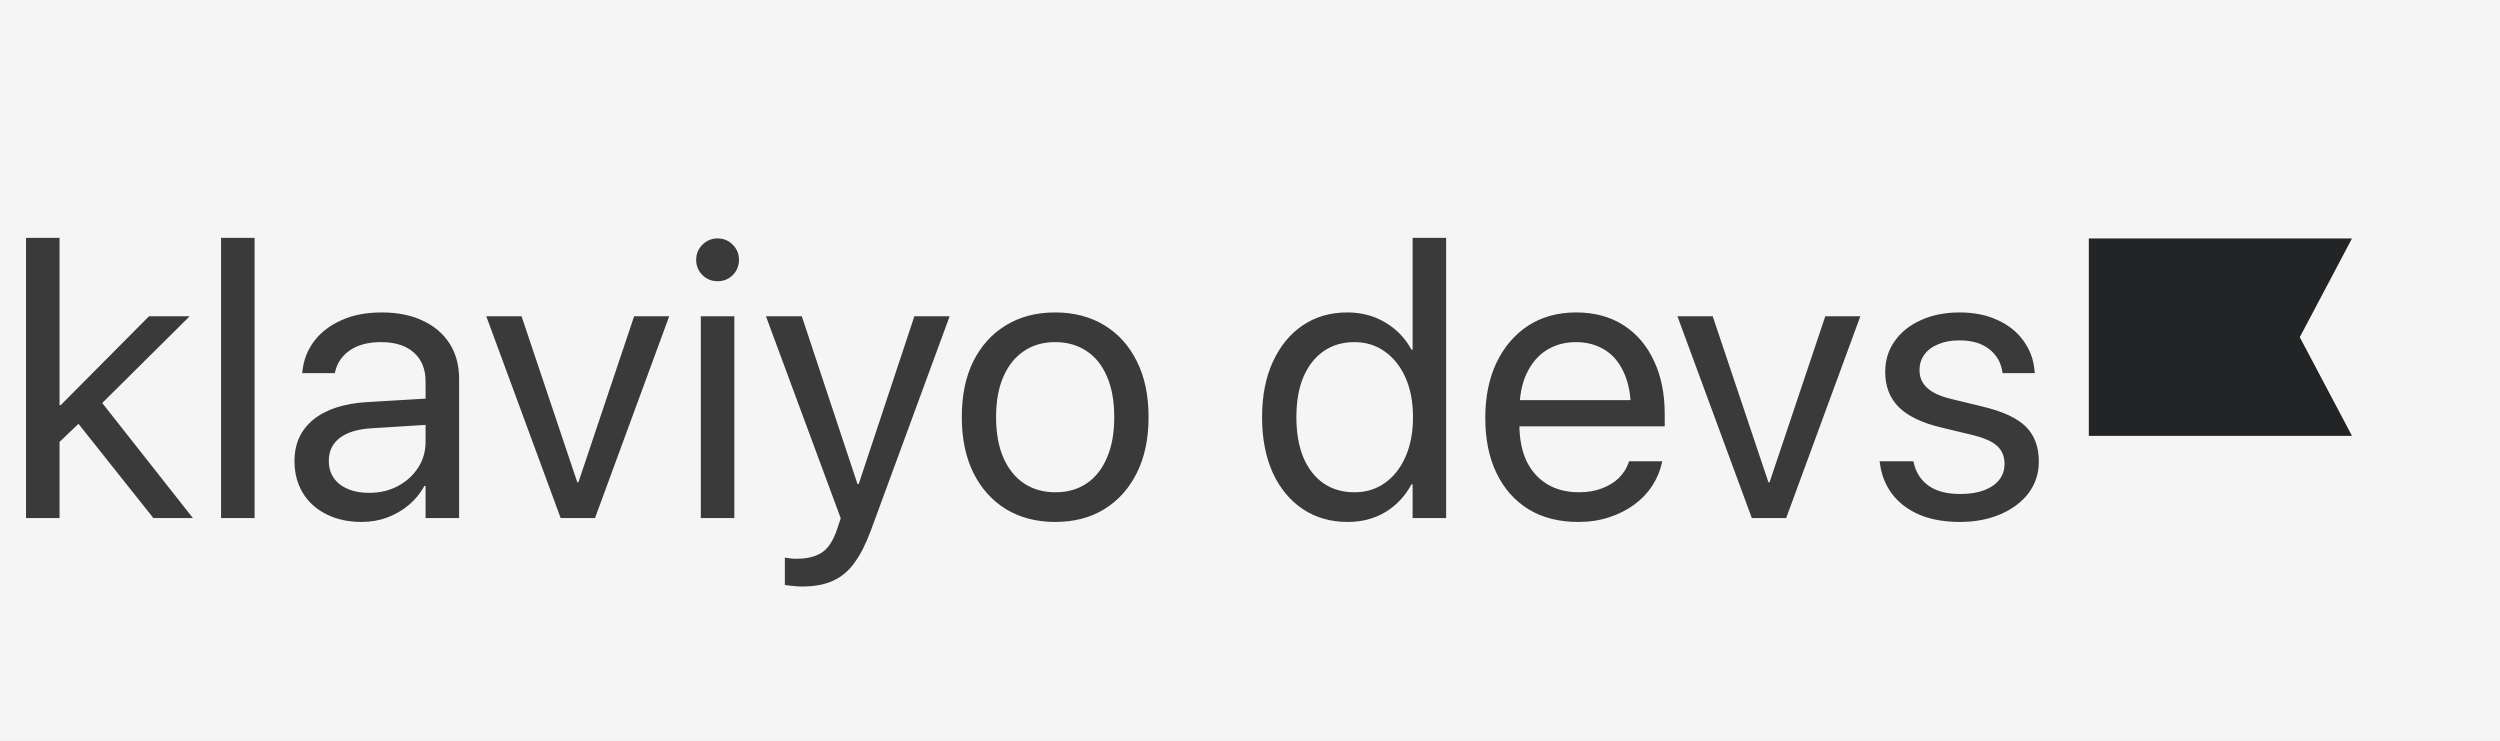
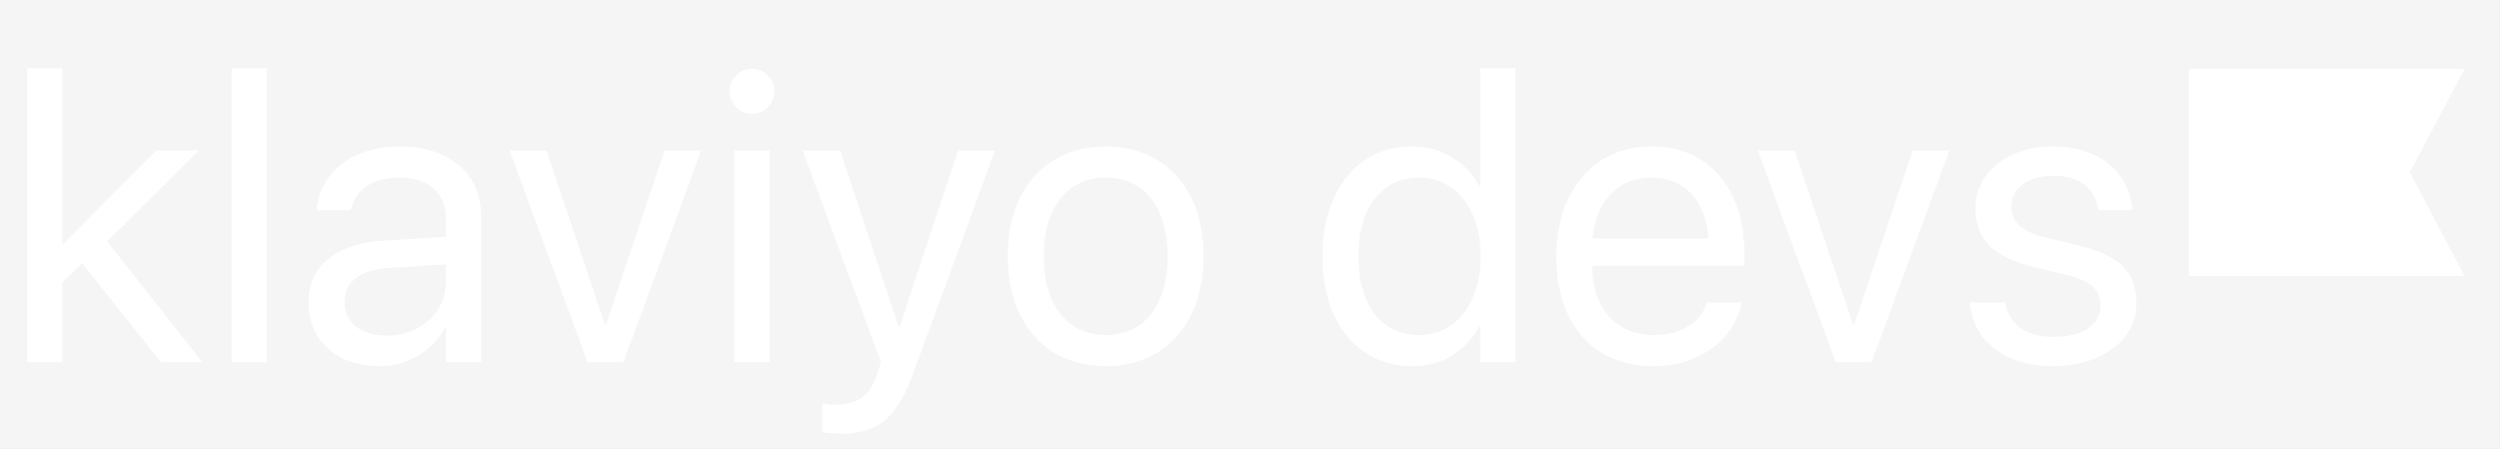
- <svg xmlns="http://www.w3.org/2000/svg" width="152" height="45" viewBox="0 0 152 45" fill="none">
-   <rect width="152" height="45" fill="#F5F5F5" />
-   <path d="M1.582 31.5V14.461H3.621V31.5H1.582ZM9.328 31.5L4.641 25.605L6.023 24.258L11.73 31.5H9.328ZM3.199 27.27L3.188 24.633H3.691L9.059 19.23H11.531L5.719 24.996L5.496 25.078L3.199 27.27ZM13.441 31.5V14.461H15.48V31.5H13.441ZM21.984 31.734C21.188 31.734 20.48 31.582 19.863 31.277C19.246 30.973 18.766 30.543 18.422 29.988C18.078 29.426 17.906 28.777 17.906 28.043V28.02C17.906 26.965 18.293 26.125 19.066 25.5C19.848 24.875 20.945 24.523 22.359 24.445L26.895 24.176V25.77L22.594 26.039C21.758 26.086 21.113 26.281 20.66 26.625C20.215 26.969 19.992 27.43 19.992 28.008V28.031C19.992 28.625 20.215 29.098 20.66 29.449C21.113 29.793 21.707 29.965 22.441 29.965C23.09 29.965 23.672 29.828 24.188 29.555C24.703 29.281 25.113 28.91 25.418 28.441C25.723 27.973 25.875 27.445 25.875 26.859V23.191C25.875 22.449 25.641 21.867 25.172 21.445C24.703 21.016 24.035 20.801 23.168 20.801C22.395 20.801 21.766 20.965 21.281 21.293C20.805 21.621 20.504 22.055 20.379 22.594L20.355 22.688H18.375L18.387 22.57C18.457 21.898 18.691 21.293 19.09 20.754C19.496 20.215 20.047 19.789 20.742 19.477C21.438 19.156 22.258 18.996 23.203 18.996C24.18 18.996 25.016 19.164 25.711 19.5C26.414 19.828 26.957 20.293 27.34 20.895C27.723 21.496 27.914 22.211 27.914 23.039V31.5H25.875V29.543H25.805C25.562 29.988 25.246 30.375 24.855 30.703C24.465 31.031 24.027 31.285 23.543 31.465C23.059 31.645 22.539 31.734 21.984 31.734ZM34.09 31.5L29.566 19.23H31.711L35.098 29.32H35.168L38.555 19.23H40.688L36.176 31.5H34.09ZM42.609 31.5V19.23H44.648V31.5H42.609ZM43.629 17.098C43.27 17.098 42.961 16.973 42.703 16.723C42.453 16.465 42.328 16.156 42.328 15.797C42.328 15.438 42.453 15.133 42.703 14.883C42.961 14.625 43.27 14.496 43.629 14.496C43.996 14.496 44.305 14.625 44.555 14.883C44.805 15.133 44.93 15.438 44.93 15.797C44.93 16.156 44.805 16.465 44.555 16.723C44.305 16.973 43.996 17.098 43.629 17.098ZM48.773 35.66C48.594 35.66 48.406 35.648 48.211 35.625C48.023 35.609 47.859 35.59 47.719 35.566V33.902C47.812 33.918 47.918 33.934 48.035 33.949C48.16 33.965 48.285 33.973 48.41 33.973C49.051 33.973 49.562 33.852 49.945 33.609C50.328 33.375 50.641 32.91 50.883 32.215L51.117 31.512L46.57 19.23H48.75L52.336 30.035L51.832 29.426H52.5L52.008 30.035L55.594 19.23H57.738L52.945 32.262C52.648 33.066 52.316 33.719 51.949 34.219C51.59 34.719 51.156 35.082 50.648 35.309C50.141 35.543 49.516 35.66 48.773 35.66ZM64.16 31.734C63.02 31.734 62.023 31.477 61.172 30.961C60.32 30.438 59.656 29.699 59.18 28.746C58.711 27.793 58.477 26.668 58.477 25.371V25.348C58.477 24.035 58.711 22.906 59.18 21.961C59.656 21.016 60.32 20.285 61.172 19.77C62.023 19.254 63.016 18.996 64.148 18.996C65.289 18.996 66.285 19.254 67.137 19.77C67.988 20.285 68.648 21.016 69.117 21.961C69.594 22.906 69.832 24.035 69.832 25.348V25.371C69.832 26.676 69.594 27.805 69.117 28.758C68.648 29.703 67.988 30.438 67.137 30.961C66.293 31.477 65.301 31.734 64.16 31.734ZM64.172 29.93C64.906 29.93 65.539 29.75 66.07 29.391C66.602 29.031 67.012 28.512 67.301 27.832C67.598 27.152 67.746 26.332 67.746 25.371V25.348C67.746 24.387 67.598 23.566 67.301 22.887C67.012 22.207 66.598 21.691 66.059 21.34C65.519 20.98 64.883 20.801 64.148 20.801C63.43 20.801 62.801 20.98 62.262 21.34C61.723 21.699 61.305 22.219 61.008 22.898C60.711 23.57 60.562 24.387 60.562 25.348V25.371C60.562 26.332 60.711 27.152 61.008 27.832C61.305 28.512 61.723 29.031 62.262 29.391C62.801 29.75 63.438 29.93 64.172 29.93ZM81.938 31.734C80.898 31.734 79.988 31.473 79.207 30.949C78.426 30.426 77.816 29.688 77.379 28.734C76.949 27.773 76.734 26.652 76.734 25.371V25.359C76.734 24.07 76.953 22.949 77.391 21.996C77.828 21.043 78.434 20.305 79.207 19.781C79.981 19.258 80.883 18.996 81.914 18.996C82.773 18.996 83.543 19.199 84.223 19.605C84.91 20.012 85.441 20.562 85.816 21.258H85.887V14.461H87.926V31.5H85.887V29.449H85.816C85.434 30.16 84.91 30.719 84.246 31.125C83.582 31.531 82.812 31.734 81.938 31.734ZM82.348 29.93C83.051 29.93 83.668 29.742 84.199 29.367C84.738 28.984 85.156 28.453 85.453 27.773C85.758 27.086 85.91 26.285 85.91 25.371V25.359C85.91 24.438 85.758 23.637 85.453 22.957C85.148 22.277 84.731 21.75 84.199 21.375C83.668 20.992 83.051 20.801 82.348 20.801C81.621 20.801 80.992 20.988 80.461 21.363C79.938 21.73 79.531 22.254 79.242 22.934C78.961 23.605 78.82 24.414 78.82 25.359V25.371C78.82 26.309 78.961 27.121 79.242 27.809C79.531 28.488 79.938 29.012 80.461 29.379C80.992 29.746 81.621 29.93 82.348 29.93ZM95.953 31.734C94.781 31.734 93.773 31.477 92.93 30.961C92.086 30.438 91.438 29.703 90.984 28.758C90.531 27.812 90.305 26.699 90.305 25.418V25.406C90.305 24.133 90.531 23.016 90.984 22.055C91.445 21.094 92.086 20.344 92.906 19.805C93.734 19.266 94.707 18.996 95.824 18.996C96.941 18.996 97.902 19.254 98.707 19.77C99.512 20.285 100.129 21.008 100.559 21.938C100.996 22.859 101.215 23.934 101.215 25.16V25.922H91.336V24.328H100.195L99.164 25.805V25.008C99.164 24.055 99.019 23.27 98.731 22.652C98.449 22.027 98.055 21.562 97.547 21.258C97.047 20.953 96.469 20.801 95.812 20.801C95.156 20.801 94.566 20.961 94.043 21.281C93.527 21.602 93.121 22.074 92.824 22.699C92.527 23.324 92.379 24.094 92.379 25.008V25.805C92.379 26.672 92.523 27.414 92.812 28.031C93.109 28.641 93.527 29.109 94.066 29.438C94.613 29.766 95.258 29.93 96 29.93C96.523 29.93 96.988 29.852 97.394 29.695C97.809 29.539 98.152 29.328 98.426 29.062C98.699 28.789 98.894 28.484 99.012 28.148L99.047 28.043H101.062L101.039 28.16C100.93 28.645 100.734 29.105 100.453 29.543C100.172 29.973 99.809 30.352 99.363 30.68C98.918 31.008 98.406 31.266 97.828 31.453C97.258 31.641 96.633 31.734 95.953 31.734ZM106.512 31.5L101.988 19.23H104.133L107.52 29.32H107.59L110.977 19.23H113.109L108.598 31.5H106.512ZM119.168 31.734C118.215 31.734 117.387 31.586 116.684 31.289C115.988 30.984 115.438 30.562 115.031 30.023C114.625 29.477 114.379 28.844 114.293 28.125L114.281 28.043H116.332L116.355 28.137C116.488 28.73 116.789 29.195 117.258 29.531C117.727 29.867 118.371 30.035 119.191 30.035C119.746 30.035 120.223 29.961 120.621 29.812C121.02 29.664 121.328 29.453 121.547 29.18C121.766 28.906 121.875 28.582 121.875 28.207V28.195C121.875 27.758 121.734 27.406 121.453 27.141C121.18 26.867 120.688 26.641 119.977 26.461L118.031 25.992C116.875 25.719 116.016 25.309 115.453 24.762C114.898 24.207 114.621 23.492 114.621 22.617V22.605C114.621 21.902 114.812 21.281 115.195 20.742C115.578 20.195 116.109 19.77 116.789 19.465C117.477 19.152 118.258 18.996 119.133 18.996C120.023 18.996 120.801 19.152 121.465 19.465C122.129 19.77 122.652 20.191 123.035 20.73C123.426 21.27 123.648 21.879 123.703 22.559L123.715 22.688H121.758L121.746 22.617C121.66 22.039 121.391 21.574 120.938 21.223C120.492 20.871 119.891 20.695 119.133 20.695C118.641 20.695 118.211 20.773 117.844 20.93C117.477 21.078 117.195 21.289 117 21.562C116.805 21.828 116.707 22.145 116.707 22.512V22.523C116.707 22.938 116.859 23.289 117.164 23.578C117.469 23.867 117.961 24.094 118.641 24.258L120.574 24.727C121.801 25.023 122.672 25.434 123.188 25.957C123.703 26.48 123.961 27.18 123.961 28.055V28.066C123.961 28.785 123.754 29.422 123.34 29.977C122.926 30.523 122.355 30.953 121.629 31.266C120.902 31.578 120.082 31.734 119.168 31.734Z" fill="#3A3A3A" />
-   <path d="M143 26.5H127V14.5H143L139.827 20.5L143 26.5Z" fill="#232426" />
+ <svg xmlns="http://www.w3.org/2000/svg" width="145" height="26" viewBox="0 0 145 26" fill="none">
+   <rect width="145" height="26" fill="#F5F5F5" />
+   <path d="M1.582 21V3.961H3.621V21H1.582ZM9.328 21L4.641 15.105L6.023 13.758L11.73 21H9.328ZM3.199 16.77L3.188 14.133H3.691L9.059 8.73H11.531L5.719 14.496L5.496 14.578L3.199 16.77ZM13.441 21V3.961H15.48V21H13.441ZM21.984 21.234C21.188 21.234 20.48 21.082 19.863 20.777C19.246 20.473 18.766 20.043 18.422 19.488C18.078 18.926 17.906 18.277 17.906 17.543V17.52C17.906 16.465 18.293 15.625 19.066 15C19.848 14.375 20.945 14.023 22.359 13.945L26.895 13.676V15.27L22.594 15.539C21.758 15.586 21.113 15.781 20.66 16.125C20.215 16.469 19.992 16.93 19.992 17.508V17.531C19.992 18.125 20.215 18.598 20.66 18.949C21.113 19.293 21.707 19.465 22.441 19.465C23.09 19.465 23.672 19.328 24.188 19.055C24.703 18.781 25.113 18.41 25.418 17.941C25.723 17.473 25.875 16.945 25.875 16.359V12.691C25.875 11.949 25.641 11.367 25.172 10.945C24.703 10.516 24.035 10.301 23.168 10.301C22.395 10.301 21.766 10.465 21.281 10.793C20.805 11.121 20.504 11.555 20.379 12.094L20.355 12.188H18.375L18.387 12.07C18.457 11.398 18.691 10.793 19.09 10.254C19.496 9.715 20.047 9.289 20.742 8.977C21.438 8.656 22.258 8.496 23.203 8.496C24.18 8.496 25.016 8.664 25.711 9C26.414 9.328 26.957 9.793 27.34 10.395C27.723 10.996 27.914 11.711 27.914 12.539V21H25.875V19.043H25.805C25.562 19.488 25.246 19.875 24.855 20.203C24.465 20.531 24.027 20.785 23.543 20.965C23.059 21.145 22.539 21.234 21.984 21.234ZM34.09 21L29.566 8.73H31.711L35.098 18.82H35.168L38.555 8.73H40.688L36.176 21H34.09ZM42.609 21V8.73H44.648V21H42.609ZM43.629 6.598C43.27 6.598 42.961 6.473 42.703 6.223C42.453 5.965 42.328 5.656 42.328 5.297C42.328 4.938 42.453 4.633 42.703 4.383C42.961 4.125 43.27 3.996 43.629 3.996C43.996 3.996 44.305 4.125 44.555 4.383C44.805 4.633 44.93 4.938 44.93 5.297C44.93 5.656 44.805 5.965 44.555 6.223C44.305 6.473 43.996 6.598 43.629 6.598ZM48.773 25.16C48.594 25.16 48.406 25.148 48.211 25.125C48.023 25.109 47.859 25.09 47.719 25.066V23.402C47.812 23.418 47.918 23.434 48.035 23.449C48.16 23.465 48.285 23.473 48.41 23.473C49.051 23.473 49.562 23.352 49.945 23.109C50.328 22.875 50.641 22.41 50.883 21.715L51.117 21.012L46.57 8.73H48.75L52.336 19.535L51.832 18.926H52.5L52.008 19.535L55.594 8.73H57.738L52.945 21.762C52.648 22.566 52.316 23.219 51.949 23.719C51.59 24.219 51.156 24.582 50.648 24.809C50.141 25.043 49.516 25.16 48.773 25.16ZM64.16 21.234C63.02 21.234 62.023 20.977 61.172 20.461C60.32 19.938 59.656 19.199 59.18 18.246C58.711 17.293 58.477 16.168 58.477 14.871V14.848C58.477 13.535 58.711 12.406 59.18 11.461C59.656 10.516 60.32 9.785 61.172 9.27C62.023 8.754 63.016 8.496 64.148 8.496C65.289 8.496 66.285 8.754 67.137 9.27C67.988 9.785 68.648 10.516 69.117 11.461C69.594 12.406 69.832 13.535 69.832 14.848V14.871C69.832 16.176 69.594 17.305 69.117 18.258C68.648 19.203 67.988 19.938 67.137 20.461C66.293 20.977 65.301 21.234 64.16 21.234ZM64.172 19.43C64.906 19.43 65.539 19.25 66.07 18.891C66.602 18.531 67.012 18.012 67.301 17.332C67.598 16.652 67.746 15.832 67.746 14.871V14.848C67.746 13.887 67.598 13.066 67.301 12.387C67.012 11.707 66.598 11.191 66.059 10.84C65.519 10.48 64.883 10.301 64.148 10.301C63.43 10.301 62.801 10.48 62.262 10.84C61.723 11.199 61.305 11.719 61.008 12.398C60.711 13.07 60.562 13.887 60.562 14.848V14.871C60.562 15.832 60.711 16.652 61.008 17.332C61.305 18.012 61.723 18.531 62.262 18.891C62.801 19.25 63.438 19.43 64.172 19.43ZM81.938 21.234C80.898 21.234 79.988 20.973 79.207 20.449C78.426 19.926 77.816 19.188 77.379 18.234C76.949 17.273 76.734 16.152 76.734 14.871V14.859C76.734 13.57 76.953 12.449 77.391 11.496C77.828 10.543 78.434 9.805 79.207 9.281C79.981 8.758 80.883 8.496 81.914 8.496C82.773 8.496 83.543 8.699 84.223 9.105C84.91 9.512 85.441 10.062 85.816 10.758H85.887V3.961H87.926V21H85.887V18.949H85.816C85.434 19.66 84.91 20.219 84.246 20.625C83.582 21.031 82.812 21.234 81.938 21.234ZM82.348 19.43C83.051 19.43 83.668 19.242 84.199 18.867C84.738 18.484 85.156 17.953 85.453 17.273C85.758 16.586 85.91 15.785 85.91 14.871V14.859C85.91 13.938 85.758 13.137 85.453 12.457C85.148 11.777 84.731 11.25 84.199 10.875C83.668 10.492 83.051 10.301 82.348 10.301C81.621 10.301 80.992 10.488 80.461 10.863C79.938 11.23 79.531 11.754 79.242 12.434C78.961 13.105 78.82 13.914 78.82 14.859V14.871C78.82 15.809 78.961 16.621 79.242 17.309C79.531 17.988 79.938 18.512 80.461 18.879C80.992 19.246 81.621 19.43 82.348 19.43ZM95.953 21.234C94.781 21.234 93.773 20.977 92.93 20.461C92.086 19.938 91.438 19.203 90.984 18.258C90.531 17.312 90.305 16.199 90.305 14.918V14.906C90.305 13.633 90.531 12.516 90.984 11.555C91.445 10.594 92.086 9.844 92.906 9.305C93.734 8.766 94.707 8.496 95.824 8.496C96.941 8.496 97.902 8.754 98.707 9.27C99.512 9.785 100.129 10.508 100.559 11.438C100.996 12.359 101.215 13.434 101.215 14.66V15.422H91.336V13.828H100.195L99.164 15.305V14.508C99.164 13.555 99.019 12.77 98.731 12.152C98.449 11.527 98.055 11.062 97.547 10.758C97.047 10.453 96.469 10.301 95.812 10.301C95.156 10.301 94.566 10.461 94.043 10.781C93.527 11.102 93.121 11.574 92.824 12.199C92.527 12.824 92.379 13.594 92.379 14.508V15.305C92.379 16.172 92.523 16.914 92.812 17.531C93.109 18.141 93.527 18.609 94.066 18.938C94.613 19.266 95.258 19.43 96 19.43C96.523 19.43 96.988 19.352 97.394 19.195C97.809 19.039 98.152 18.828 98.426 18.562C98.699 18.289 98.894 17.984 99.012 17.648L99.047 17.543H101.062L101.039 17.66C100.93 18.145 100.734 18.605 100.453 19.043C100.172 19.473 99.809 19.852 99.363 20.18C98.918 20.508 98.406 20.766 97.828 20.953C97.258 21.141 96.633 21.234 95.953 21.234ZM106.512 21L101.988 8.73H104.133L107.52 18.82H107.59L110.977 8.73H113.109L108.598 21H106.512ZM119.168 21.234C118.215 21.234 117.387 21.086 116.684 20.789C115.988 20.484 115.438 20.062 115.031 19.523C114.625 18.977 114.379 18.344 114.293 17.625L114.281 17.543H116.332L116.355 17.637C116.488 18.23 116.789 18.695 117.258 19.031C117.727 19.367 118.371 19.535 119.191 19.535C119.746 19.535 120.223 19.461 120.621 19.312C121.02 19.164 121.328 18.953 121.547 18.68C121.766 18.406 121.875 18.082 121.875 17.707V17.695C121.875 17.258 121.734 16.906 121.453 16.641C121.18 16.367 120.688 16.141 119.977 15.961L118.031 15.492C116.875 15.219 116.016 14.809 115.453 14.262C114.898 13.707 114.621 12.992 114.621 12.117V12.105C114.621 11.402 114.812 10.781 115.195 10.242C115.578 9.695 116.109 9.27 116.789 8.965C117.477 8.652 118.258 8.496 119.133 8.496C120.023 8.496 120.801 8.652 121.465 8.965C122.129 9.27 122.652 9.691 123.035 10.23C123.426 10.77 123.648 11.379 123.703 12.059L123.715 12.188H121.758L121.746 12.117C121.66 11.539 121.391 11.074 120.938 10.723C120.492 10.371 119.891 10.195 119.133 10.195C118.641 10.195 118.211 10.273 117.844 10.43C117.477 10.578 117.195 10.789 117 11.062C116.805 11.328 116.707 11.645 116.707 12.012V12.023C116.707 12.438 116.859 12.789 117.164 13.078C117.469 13.367 117.961 13.594 118.641 13.758L120.574 14.227C121.801 14.523 122.672 14.934 123.188 15.457C123.703 15.98 123.961 16.68 123.961 17.555V17.566C123.961 18.285 123.754 18.922 123.34 19.477C122.926 20.023 122.355 20.453 121.629 20.766C120.902 21.078 120.082 21.234 119.168 21.234Z" fill="white" />
+   <path d="M143 16H127V4H143L139.827 10L143 16Z" fill="white" />
</svg>
